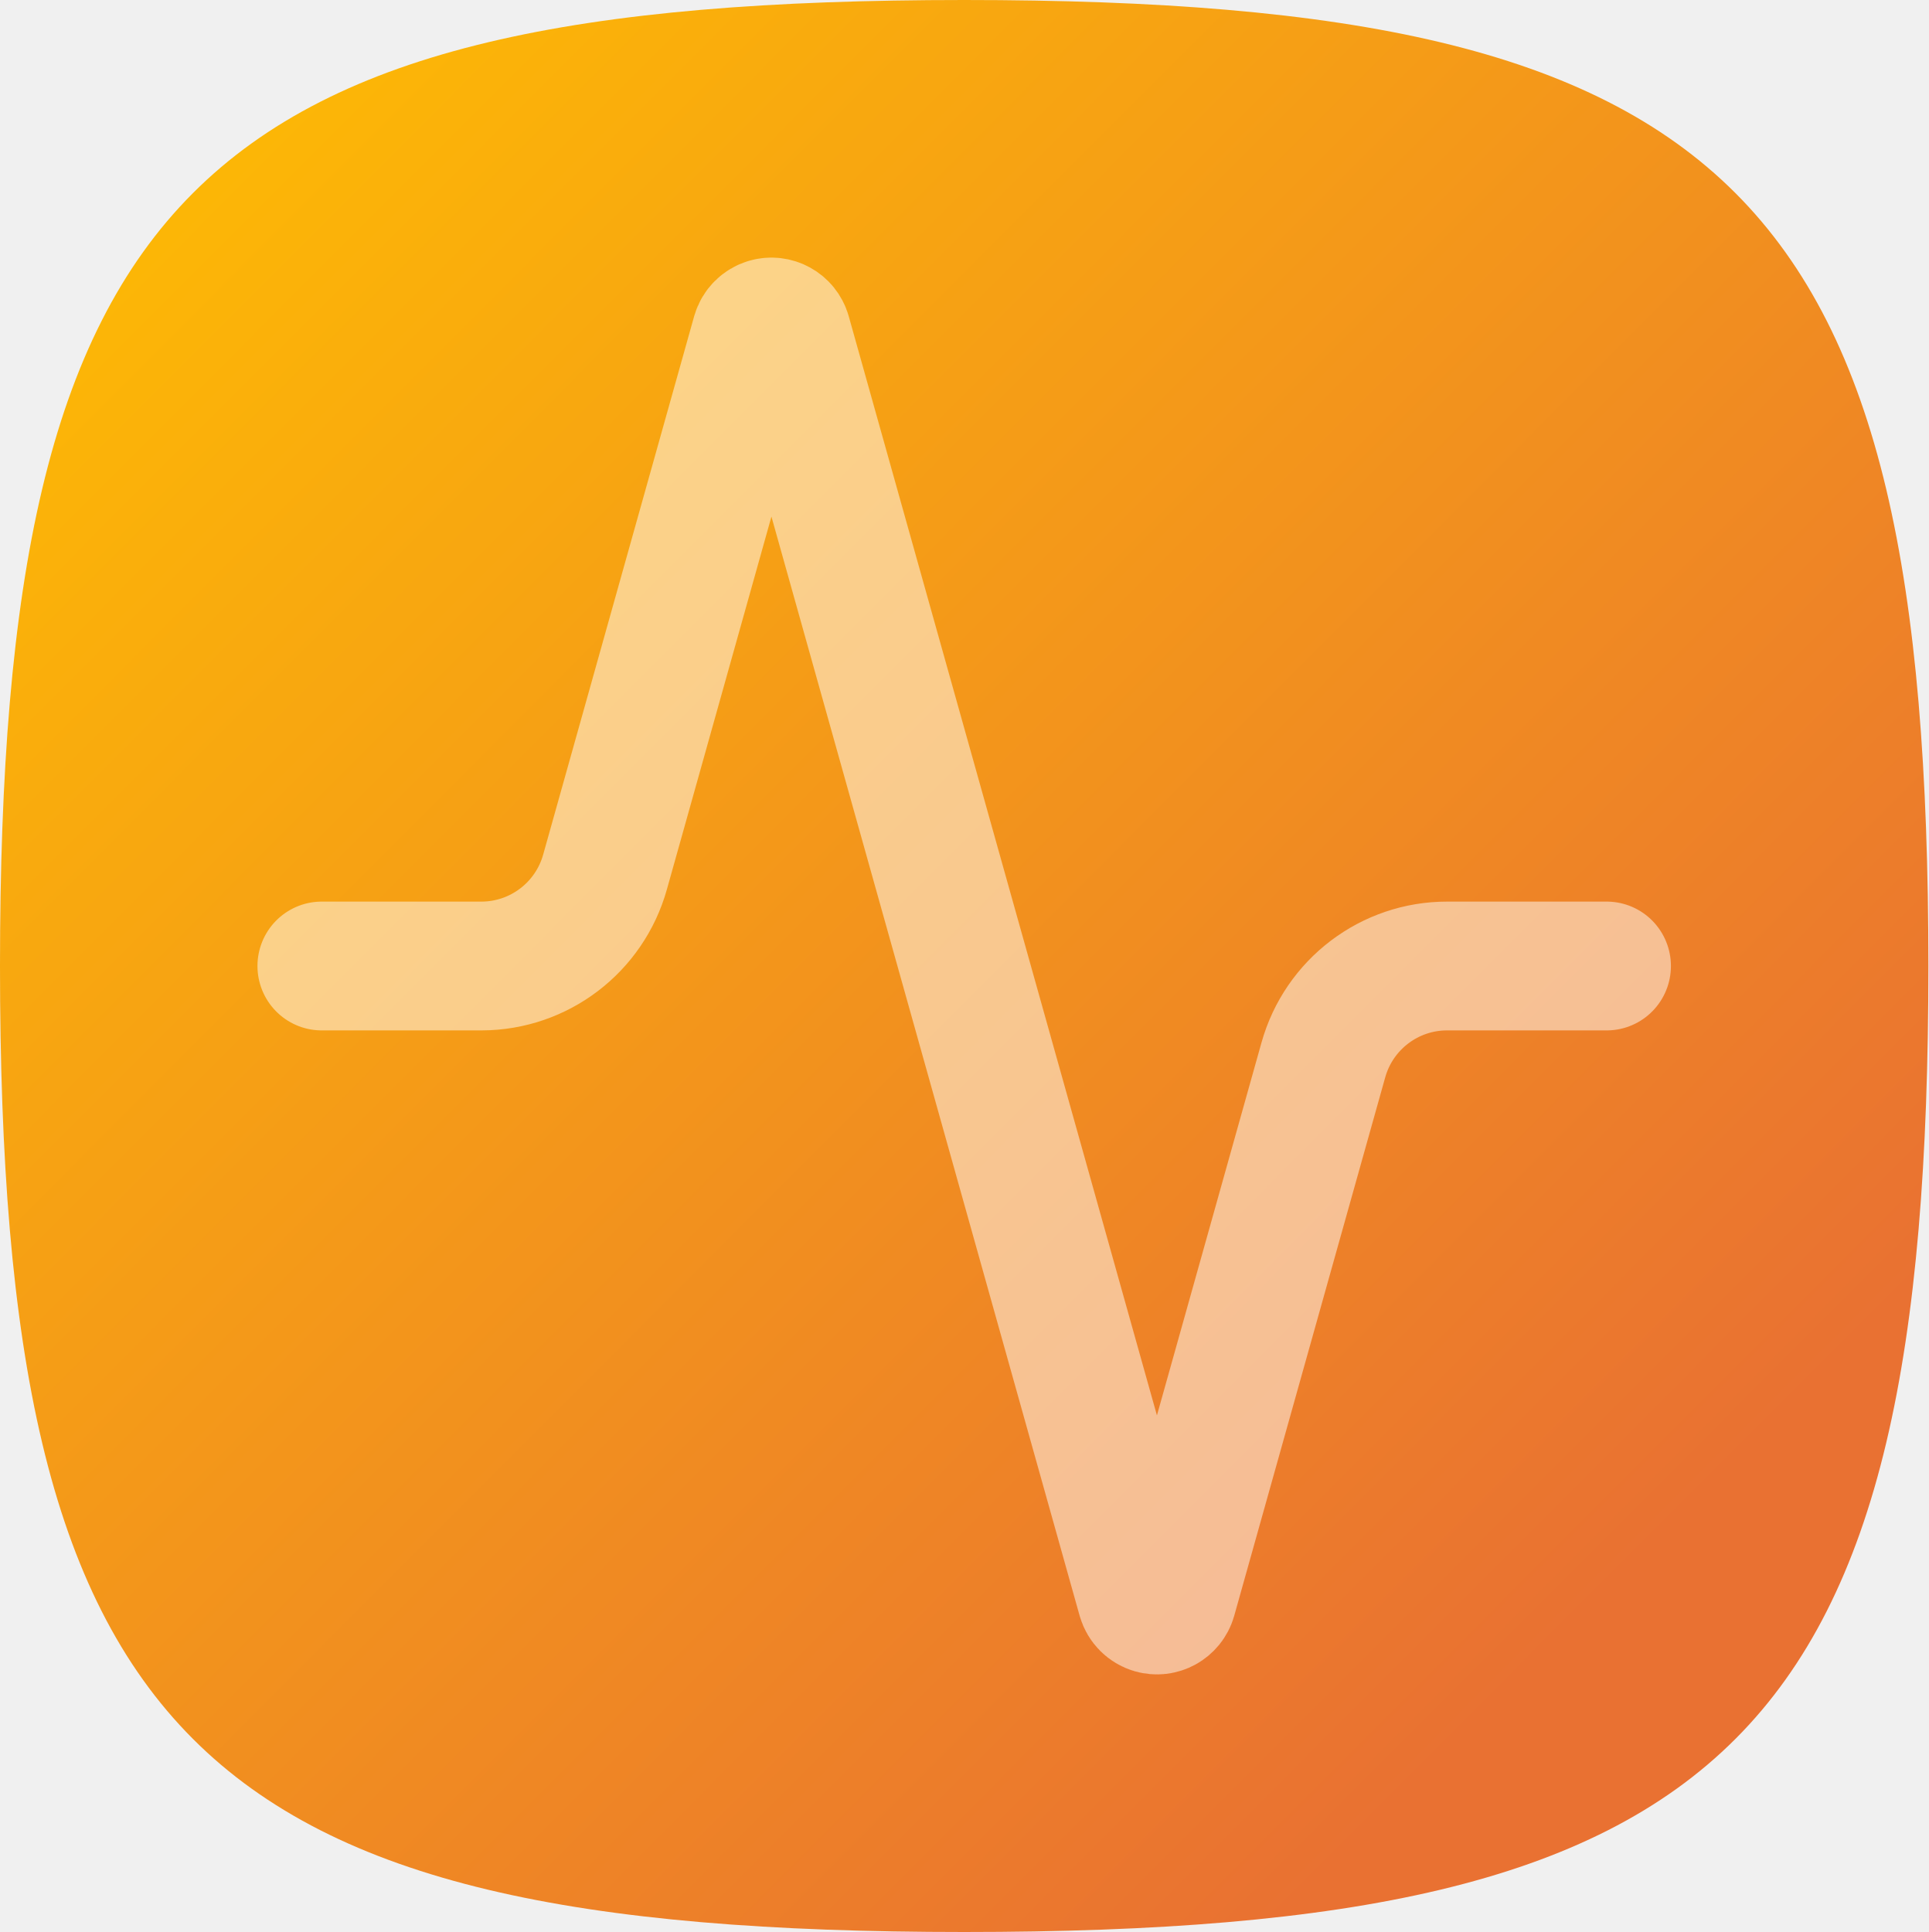
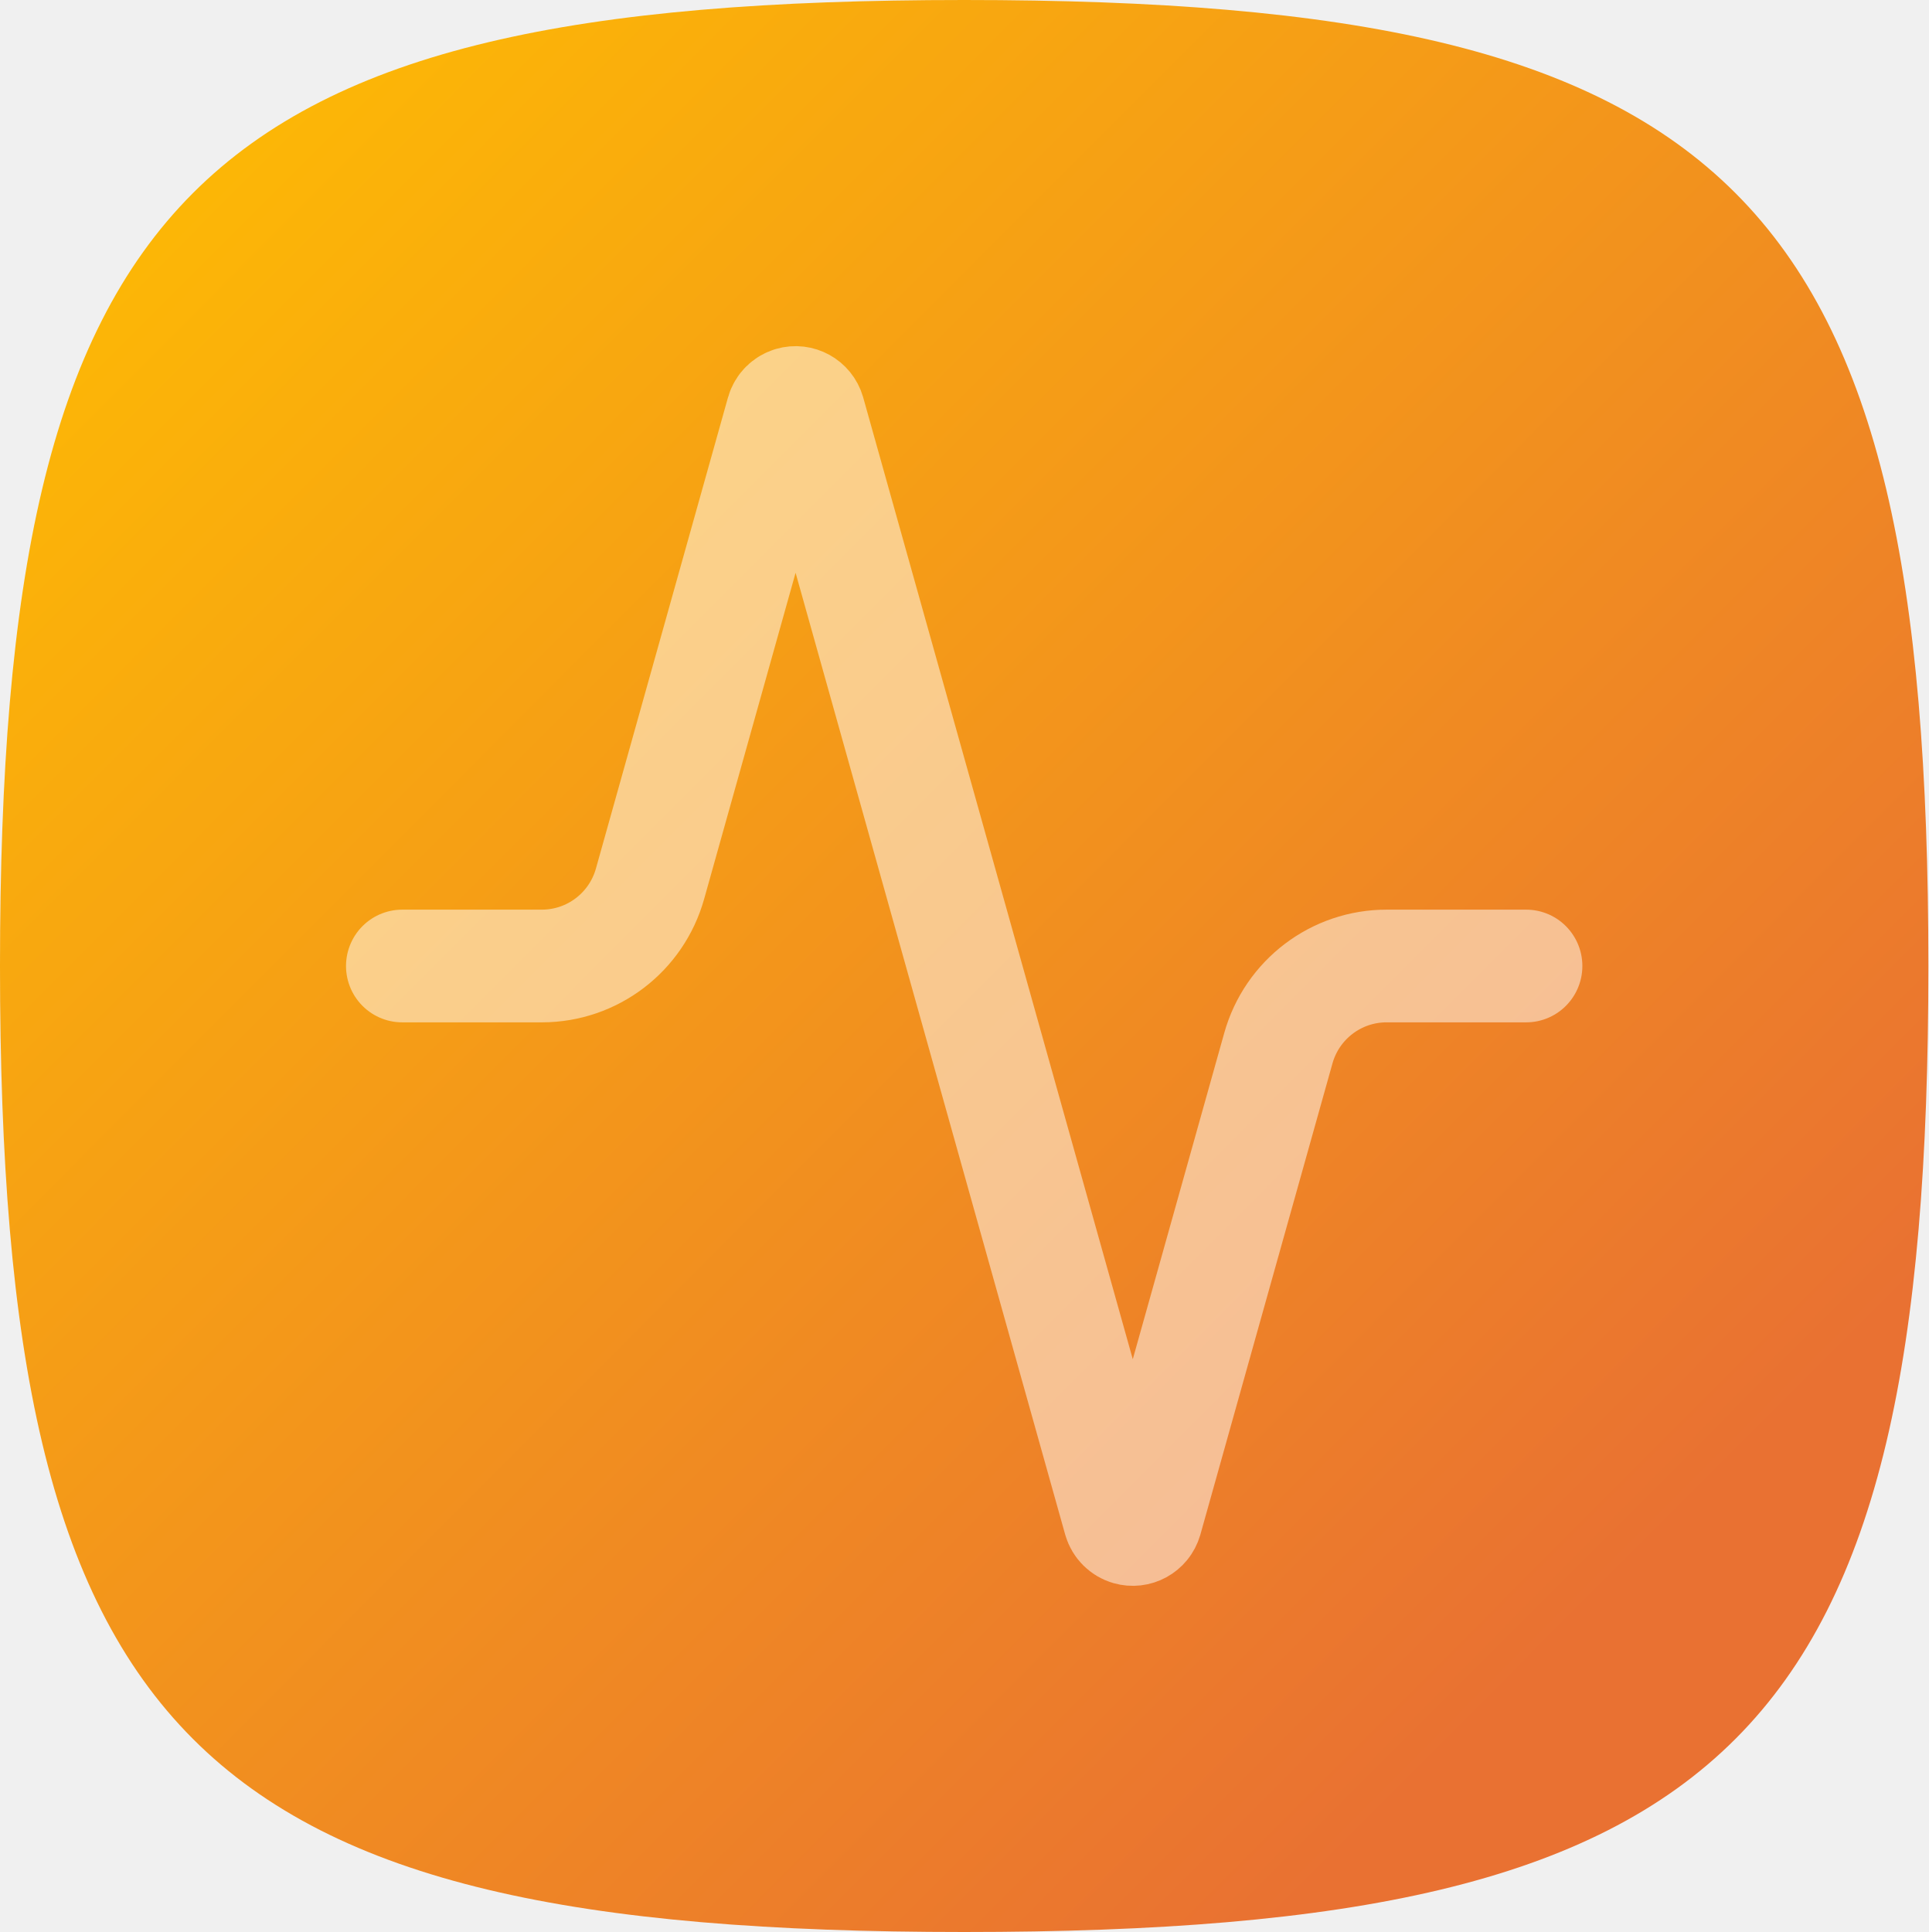
<svg xmlns="http://www.w3.org/2000/svg" width="519" height="520" xml:space="preserve" overflow="hidden">
  <defs>
    <clipPath id="clip0">
      <rect x="901" y="1913" width="519" height="520" />
    </clipPath>
    <linearGradient x1="1420.5" y1="2432.5" x2="900.5" y2="1913.5" gradientUnits="userSpaceOnUse" spreadMethod="reflect" id="fill1">
      <stop offset="0" stop-color="#E97132" />
      <stop offset="0.17" stop-color="#E97132" />
      <stop offset="1" stop-color="#FFC000" />
    </linearGradient>
  </defs>
  <g clip-path="url(#clip0)" transform="translate(-901 -1913)">
    <path d="M901 2173C901 1965 952.9 1913 1160.5 1913 1368.1 1913 1420 1965 1420 2173 1420 2381 1368.1 2433 1160.5 2433 952.9 2433 901 2381 901 2173" fill="url(#fill1)" fill-rule="evenodd" />
    <g>
      <g>
        <g>
-           <path d="M380.417 207.5 337.534 207.5C322.002 207.467 308.354 217.792 304.161 232.746L263.525 377.304C262.856 379.596 260.456 380.913 258.165 380.244 256.747 379.831 255.638 378.722 255.225 377.304L159.775 37.696C159.107 35.404 156.707 34.088 154.415 34.756 152.997 35.17 151.889 36.278 151.475 37.696L110.84 182.254C106.664 197.148 93.107 207.455 77.64 207.5L34.583 207.5" stroke="#FFFFFF" stroke-width="34.583" stroke-linecap="round" stroke-linejoin="round" stroke-opacity="0.5" fill="none" transform="matrix(1 0 0 1.00241 953 1965)" />
+           <path d="M332.75 181.5 295.24 181.5C281.655 181.471 269.717 190.502 266.049 203.583L230.505 330.027C229.92 332.032 227.82 333.184 225.816 332.599 224.576 332.237 223.606 331.268 223.245 330.027L139.755 32.972C139.17 30.968 137.071 29.817 135.066 30.401 133.826 30.763 132.857 31.733 132.495 32.972L96.951 159.417C93.298 172.445 81.44 181.461 67.911 181.5L30.25 181.5" stroke="#FFFFFF" stroke-width="30.25" stroke-linecap="round" stroke-linejoin="round" stroke-opacity="0.5" fill="none" transform="matrix(1 0 0 1.00275 979 1991)" />
        </g>
      </g>
    </g>
  </g>
</svg>
